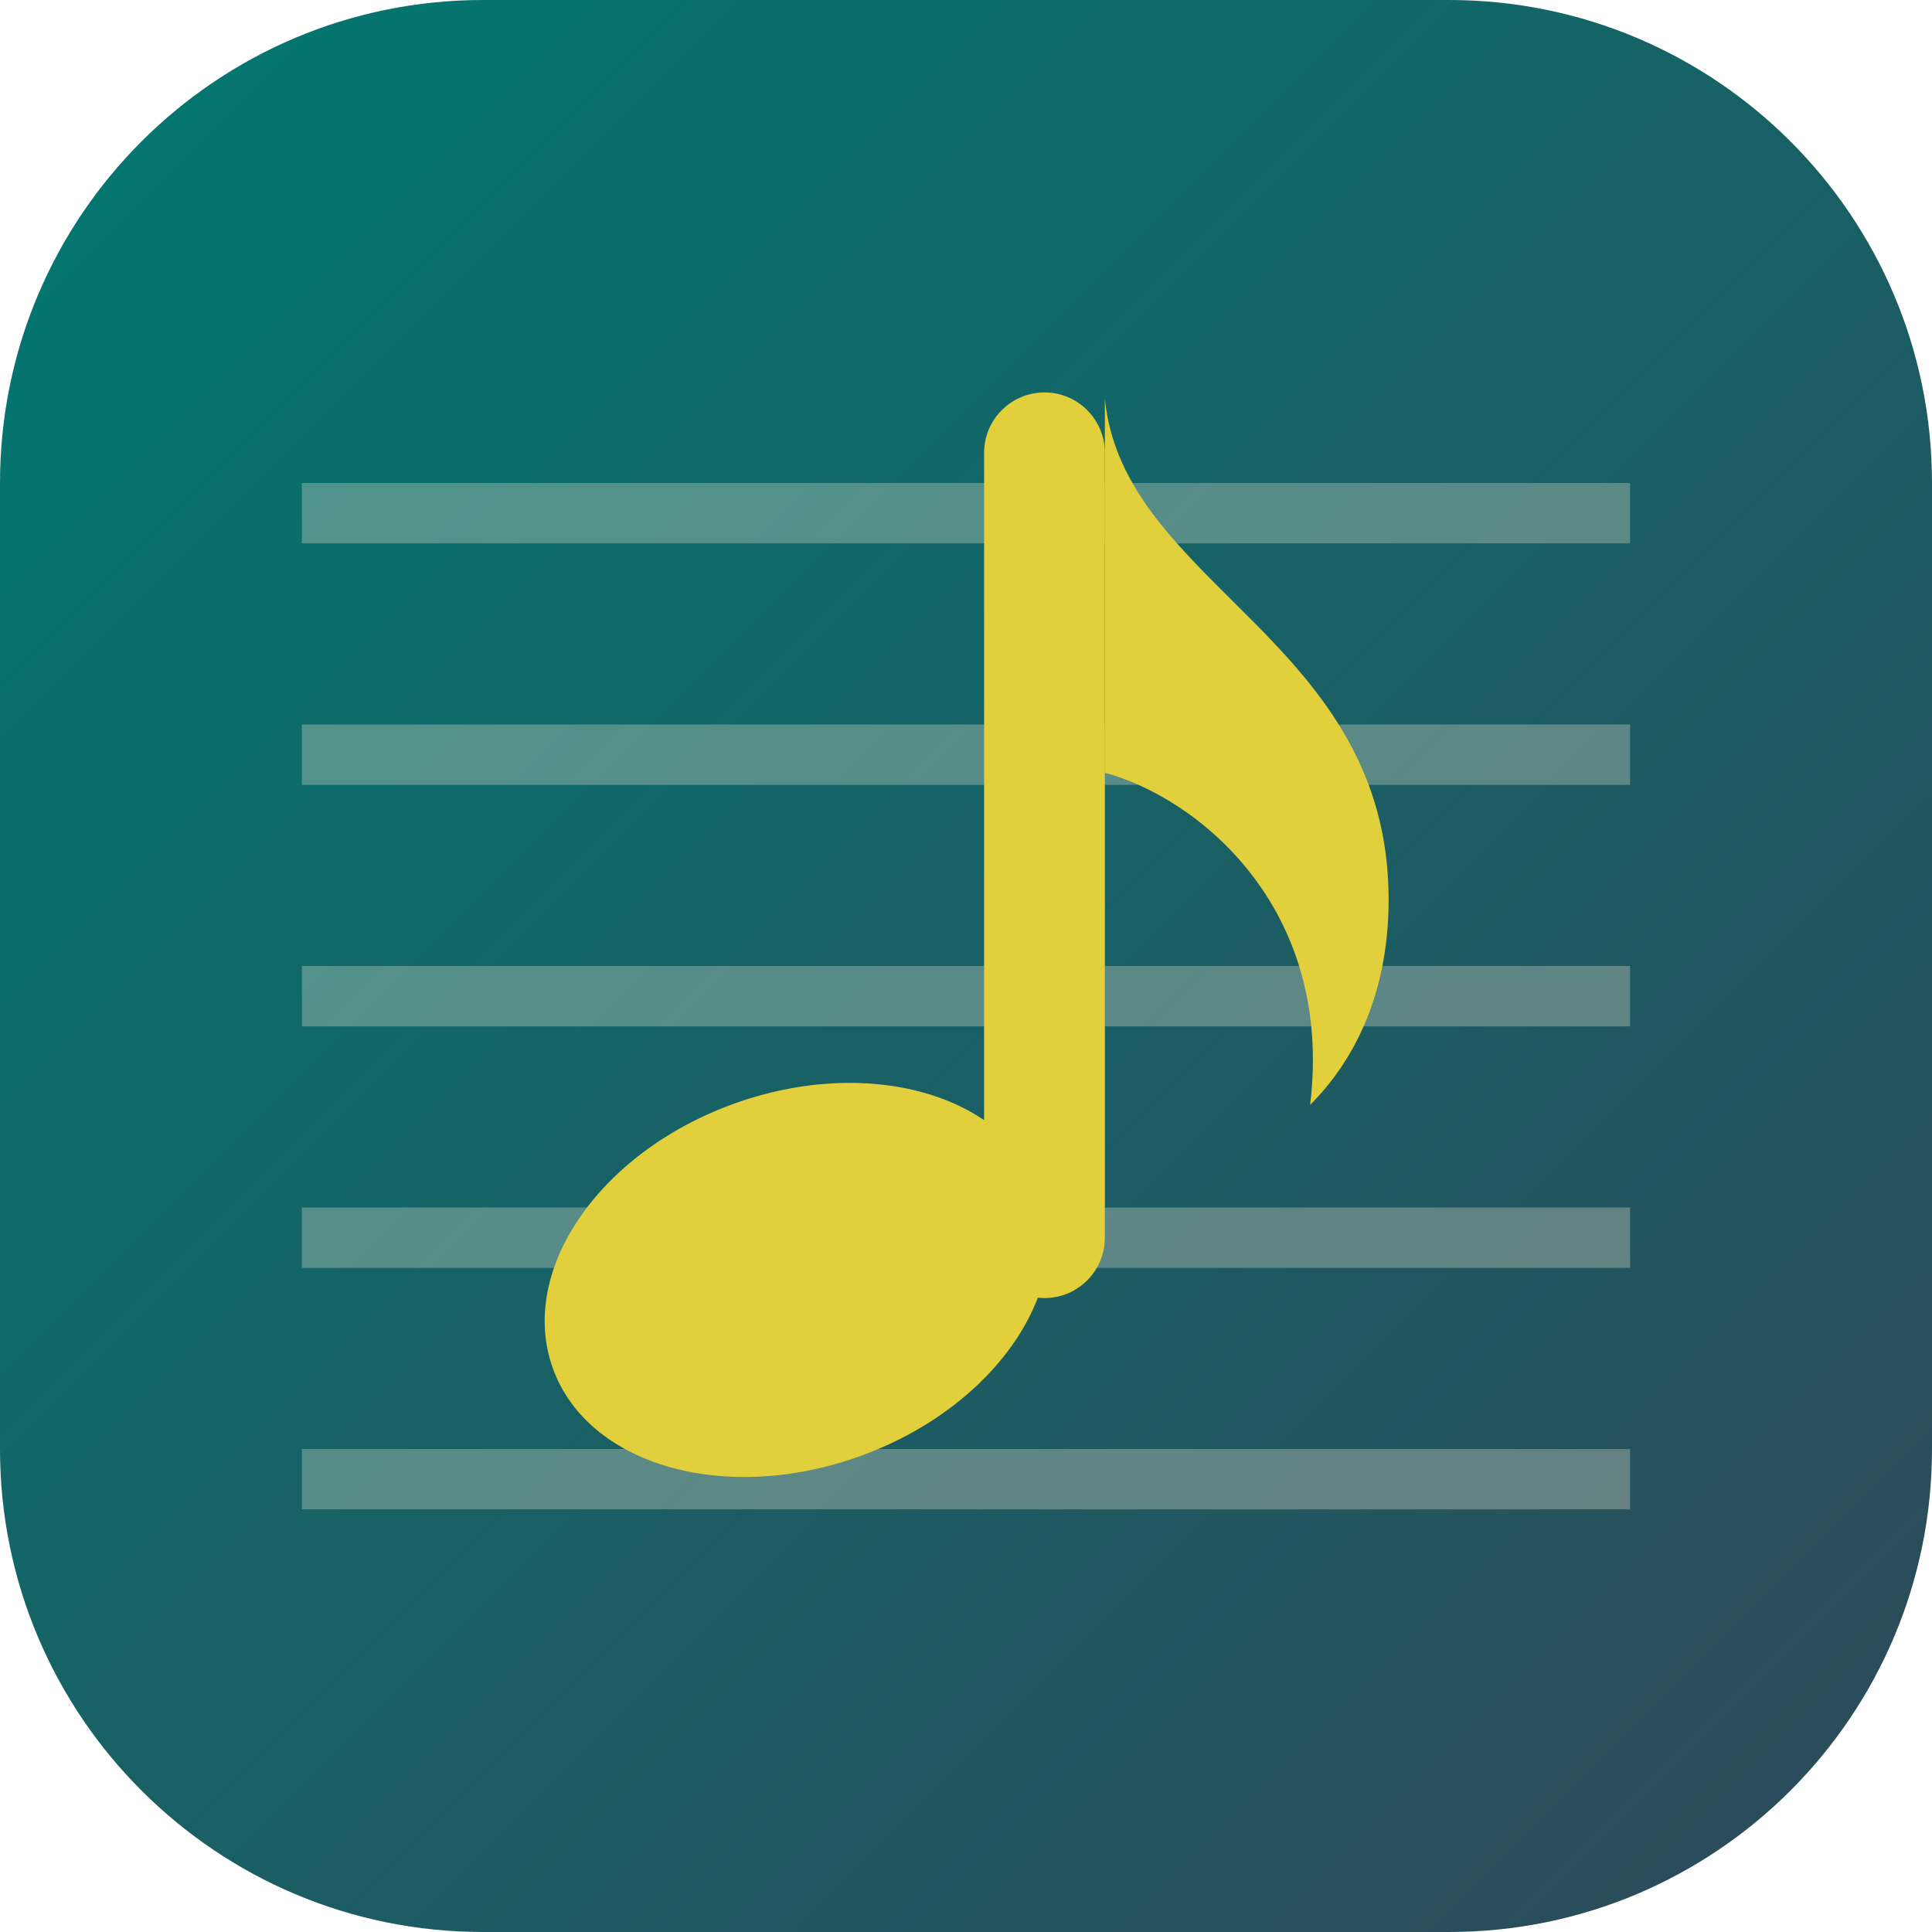
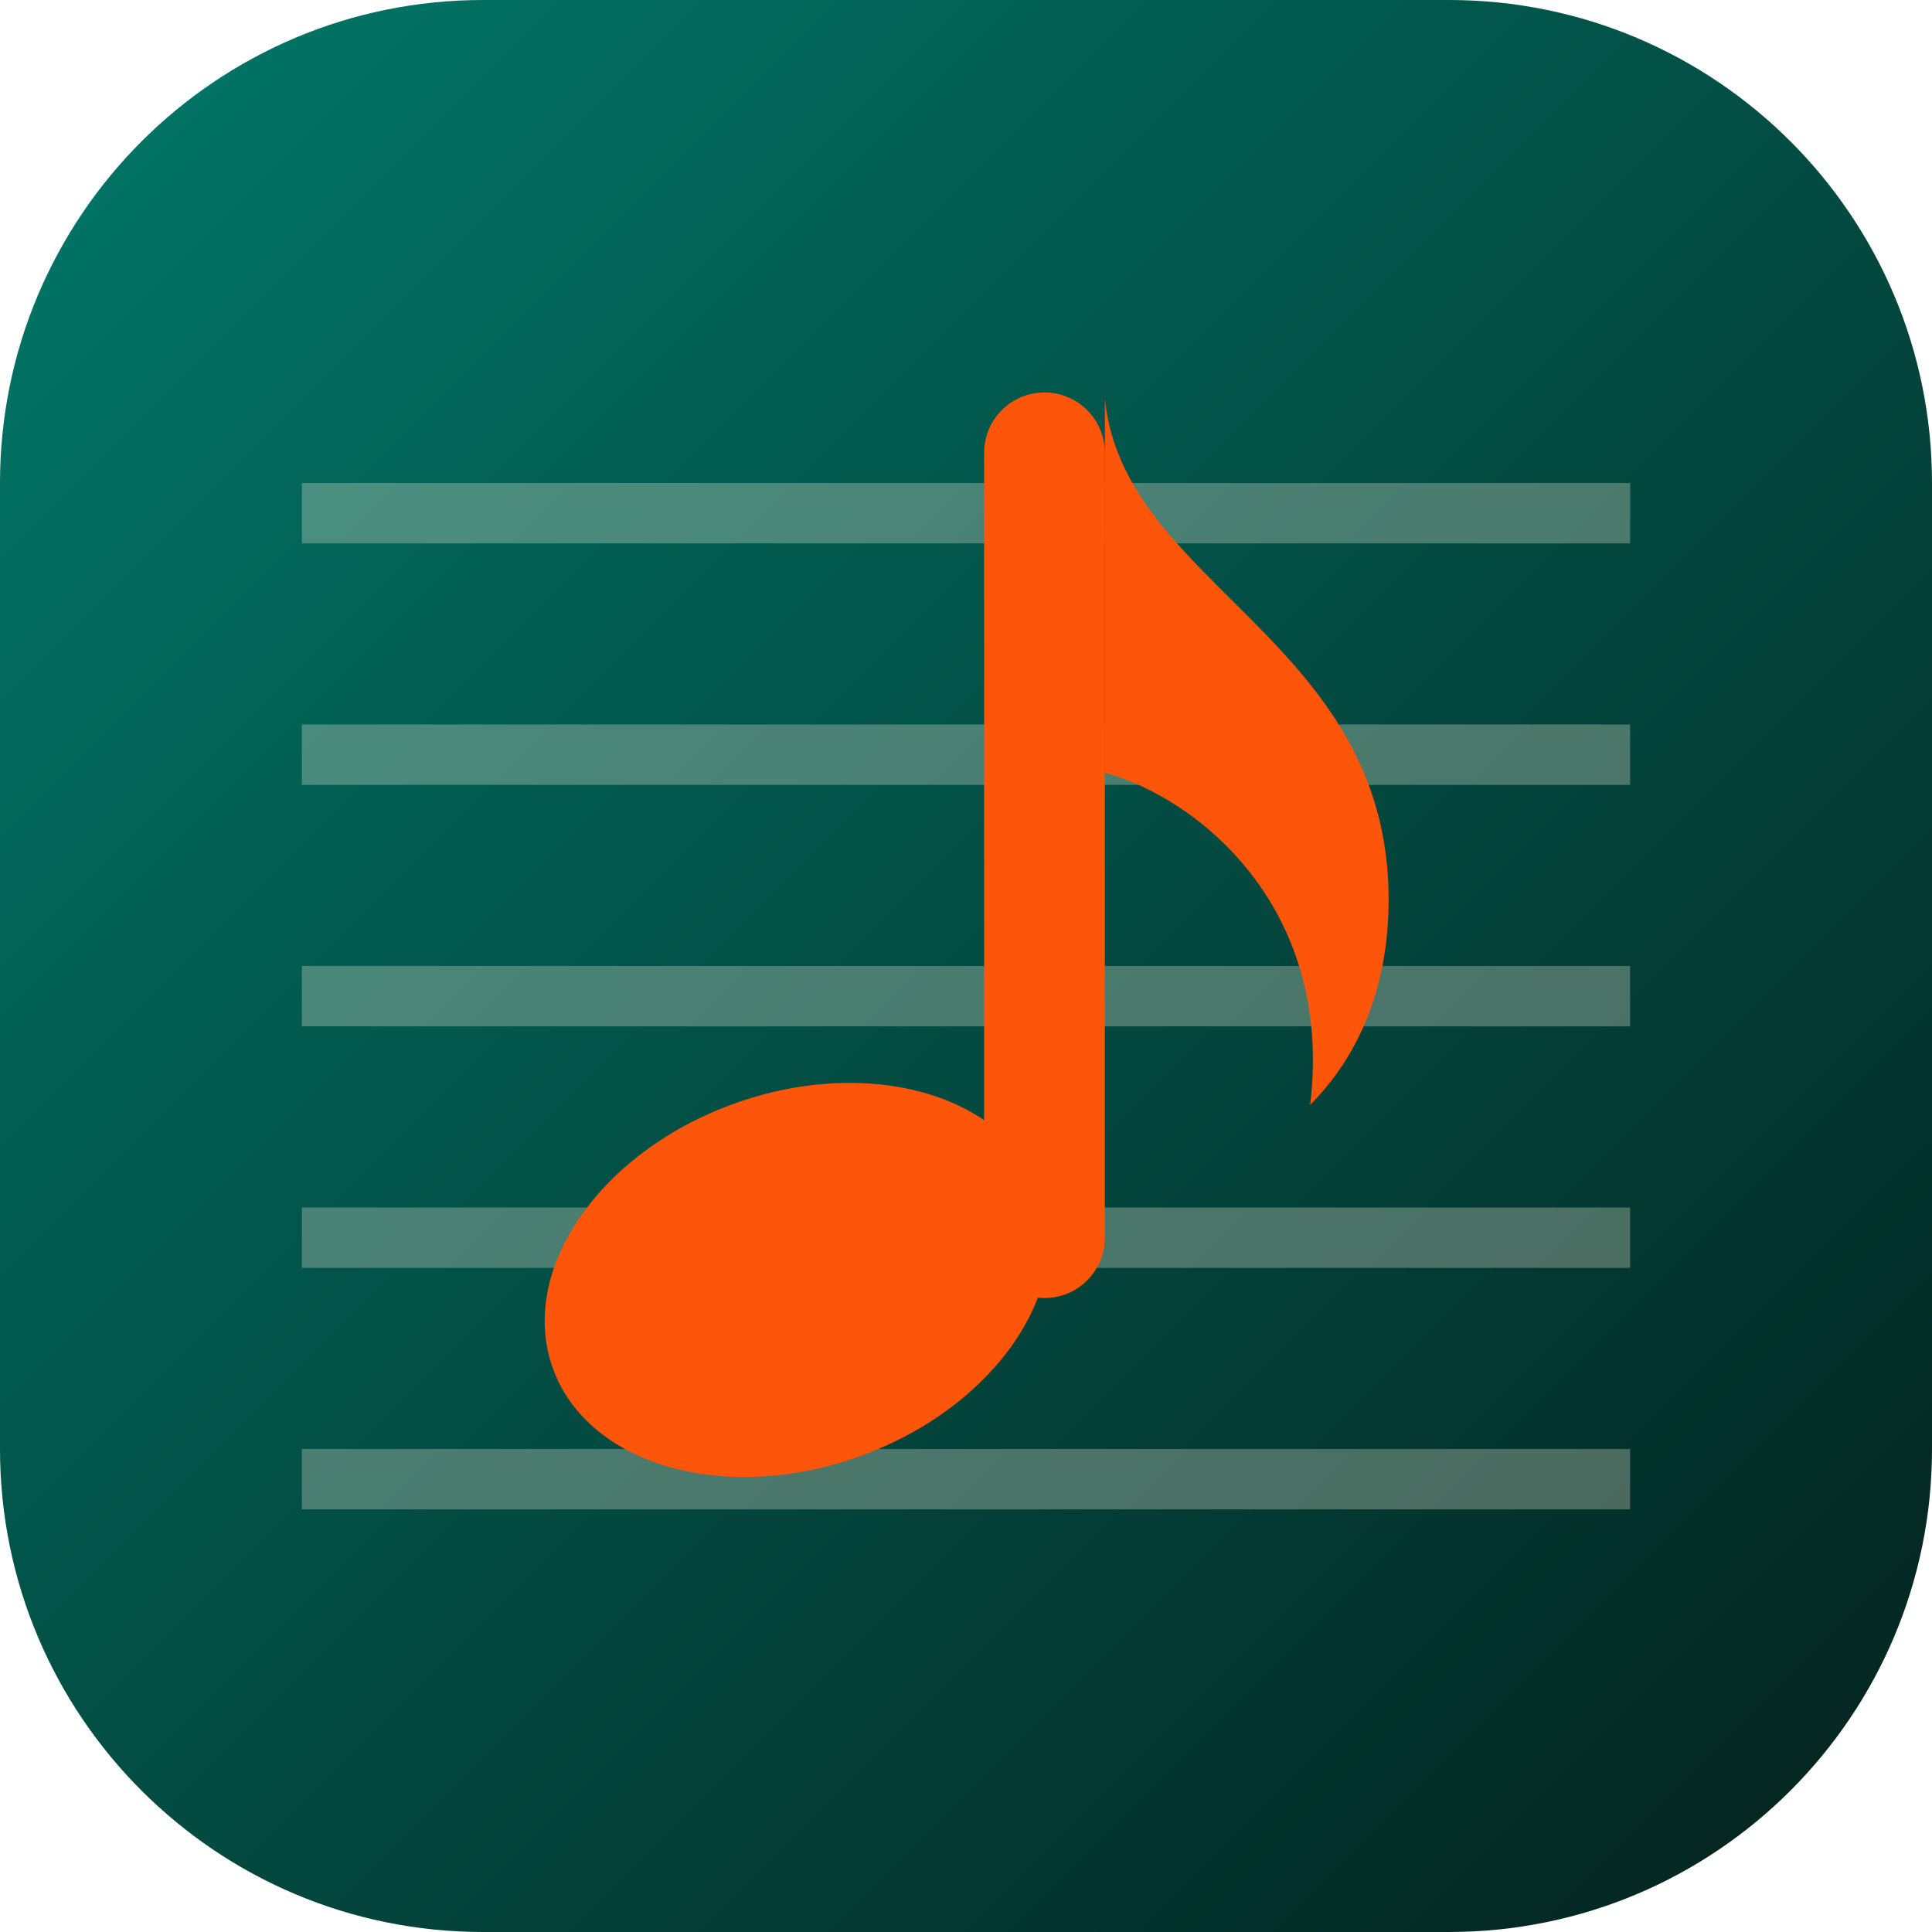
<svg xmlns="http://www.w3.org/2000/svg" width="32" height="32" viewBox="0 0 32 32">
  <defs>
    <linearGradient id="bg" x1="0" y1="0" x2="1" y2="1">
-       <stop offset="0" stop-color="#007971" />
-       <stop offset="1" stop-color="#2f4858" />
+       <stop offset="0" stop-color="#01796a" />
+       <stop offset="1" stop-color="#04201c" />
    </linearGradient>
  </defs>
  <rect width="32" height="32" rx="8" fill="url(#bg)" />
  <path d="M5 8.5h22M5 12.5h22M5 16.5h22M5 20.5h22M5 24.5h22" stroke="#f4efd9" stroke-opacity="0.3" stroke-width="1" />
-   <g fill="#e2cf3c">
+   <g fill="#FD550A">
    <ellipse cx="13.2" cy="21.2" rx="4.3" ry="3.1" transform="rotate(-20 13.2 21.2)" />
    <rect x="16.3" y="6.5" width="2" height="15" rx="1" />
    <path d="M18.3 6.6c.3 3.1 4.7 4 4.7 8.3 0 1.6-.6 2.7-1.3 3.4.4-3.3-1.9-5.1-3.4-5.5z" />
  </g>
</svg>
